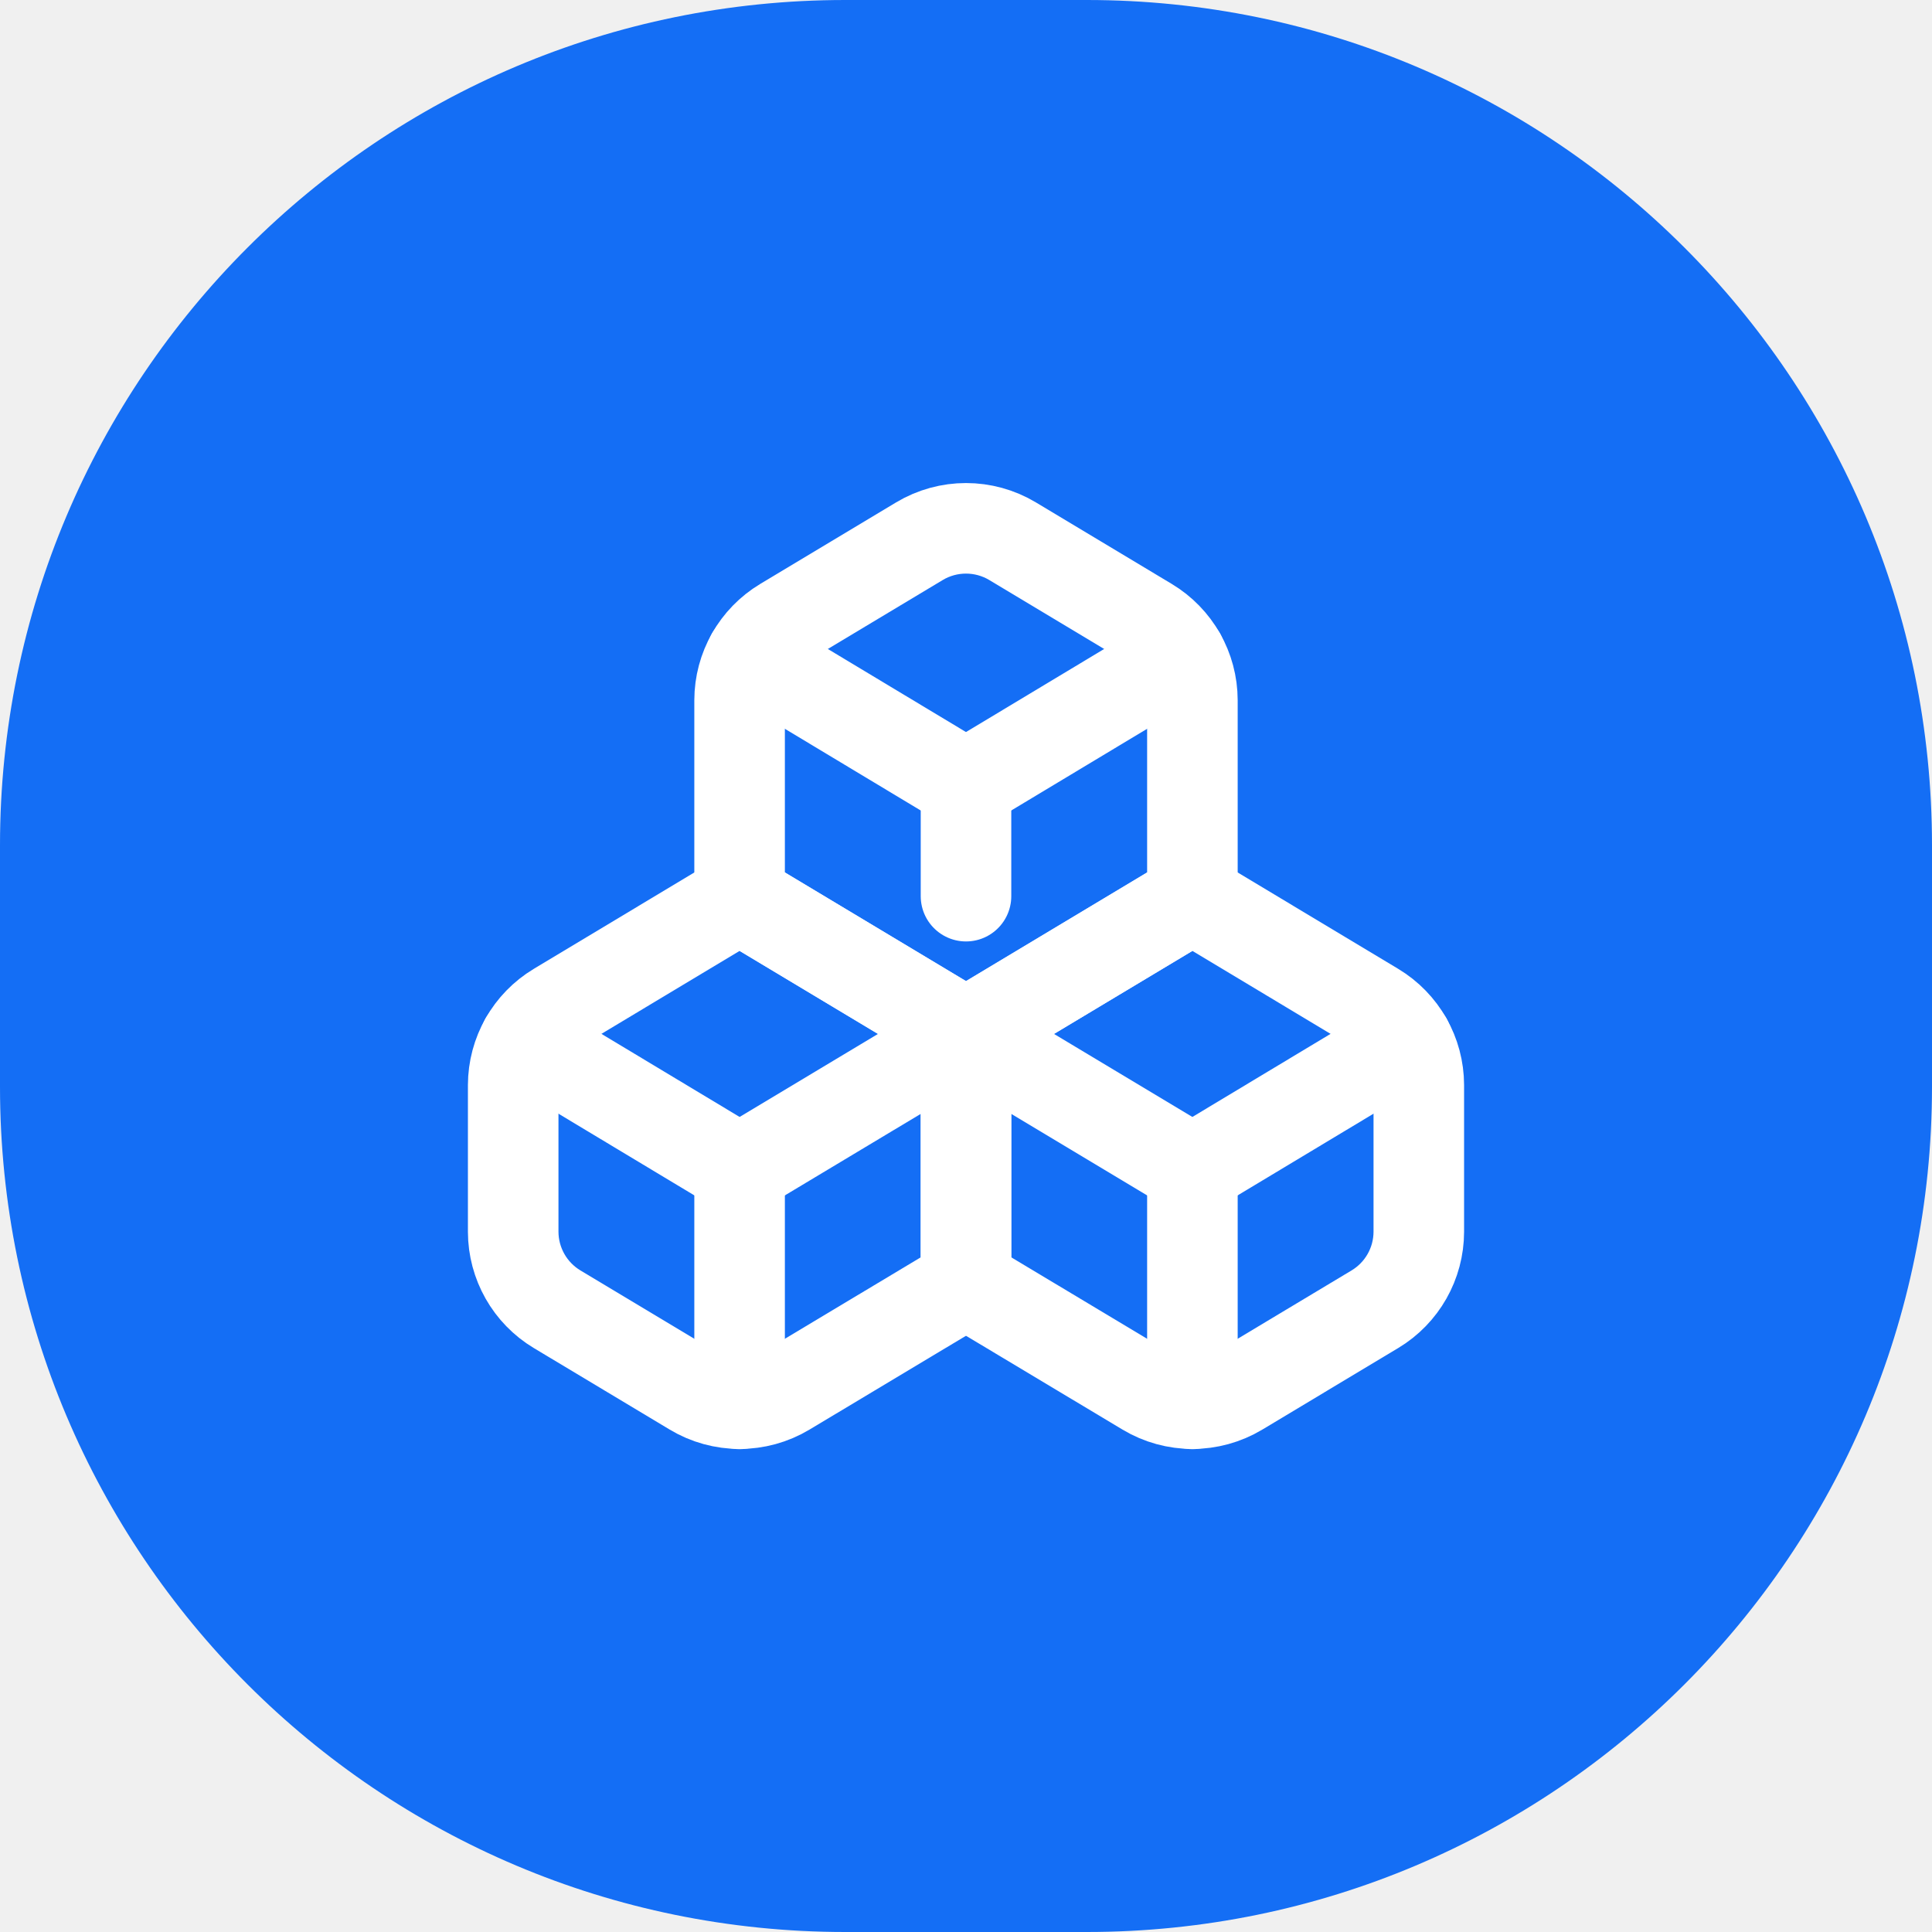
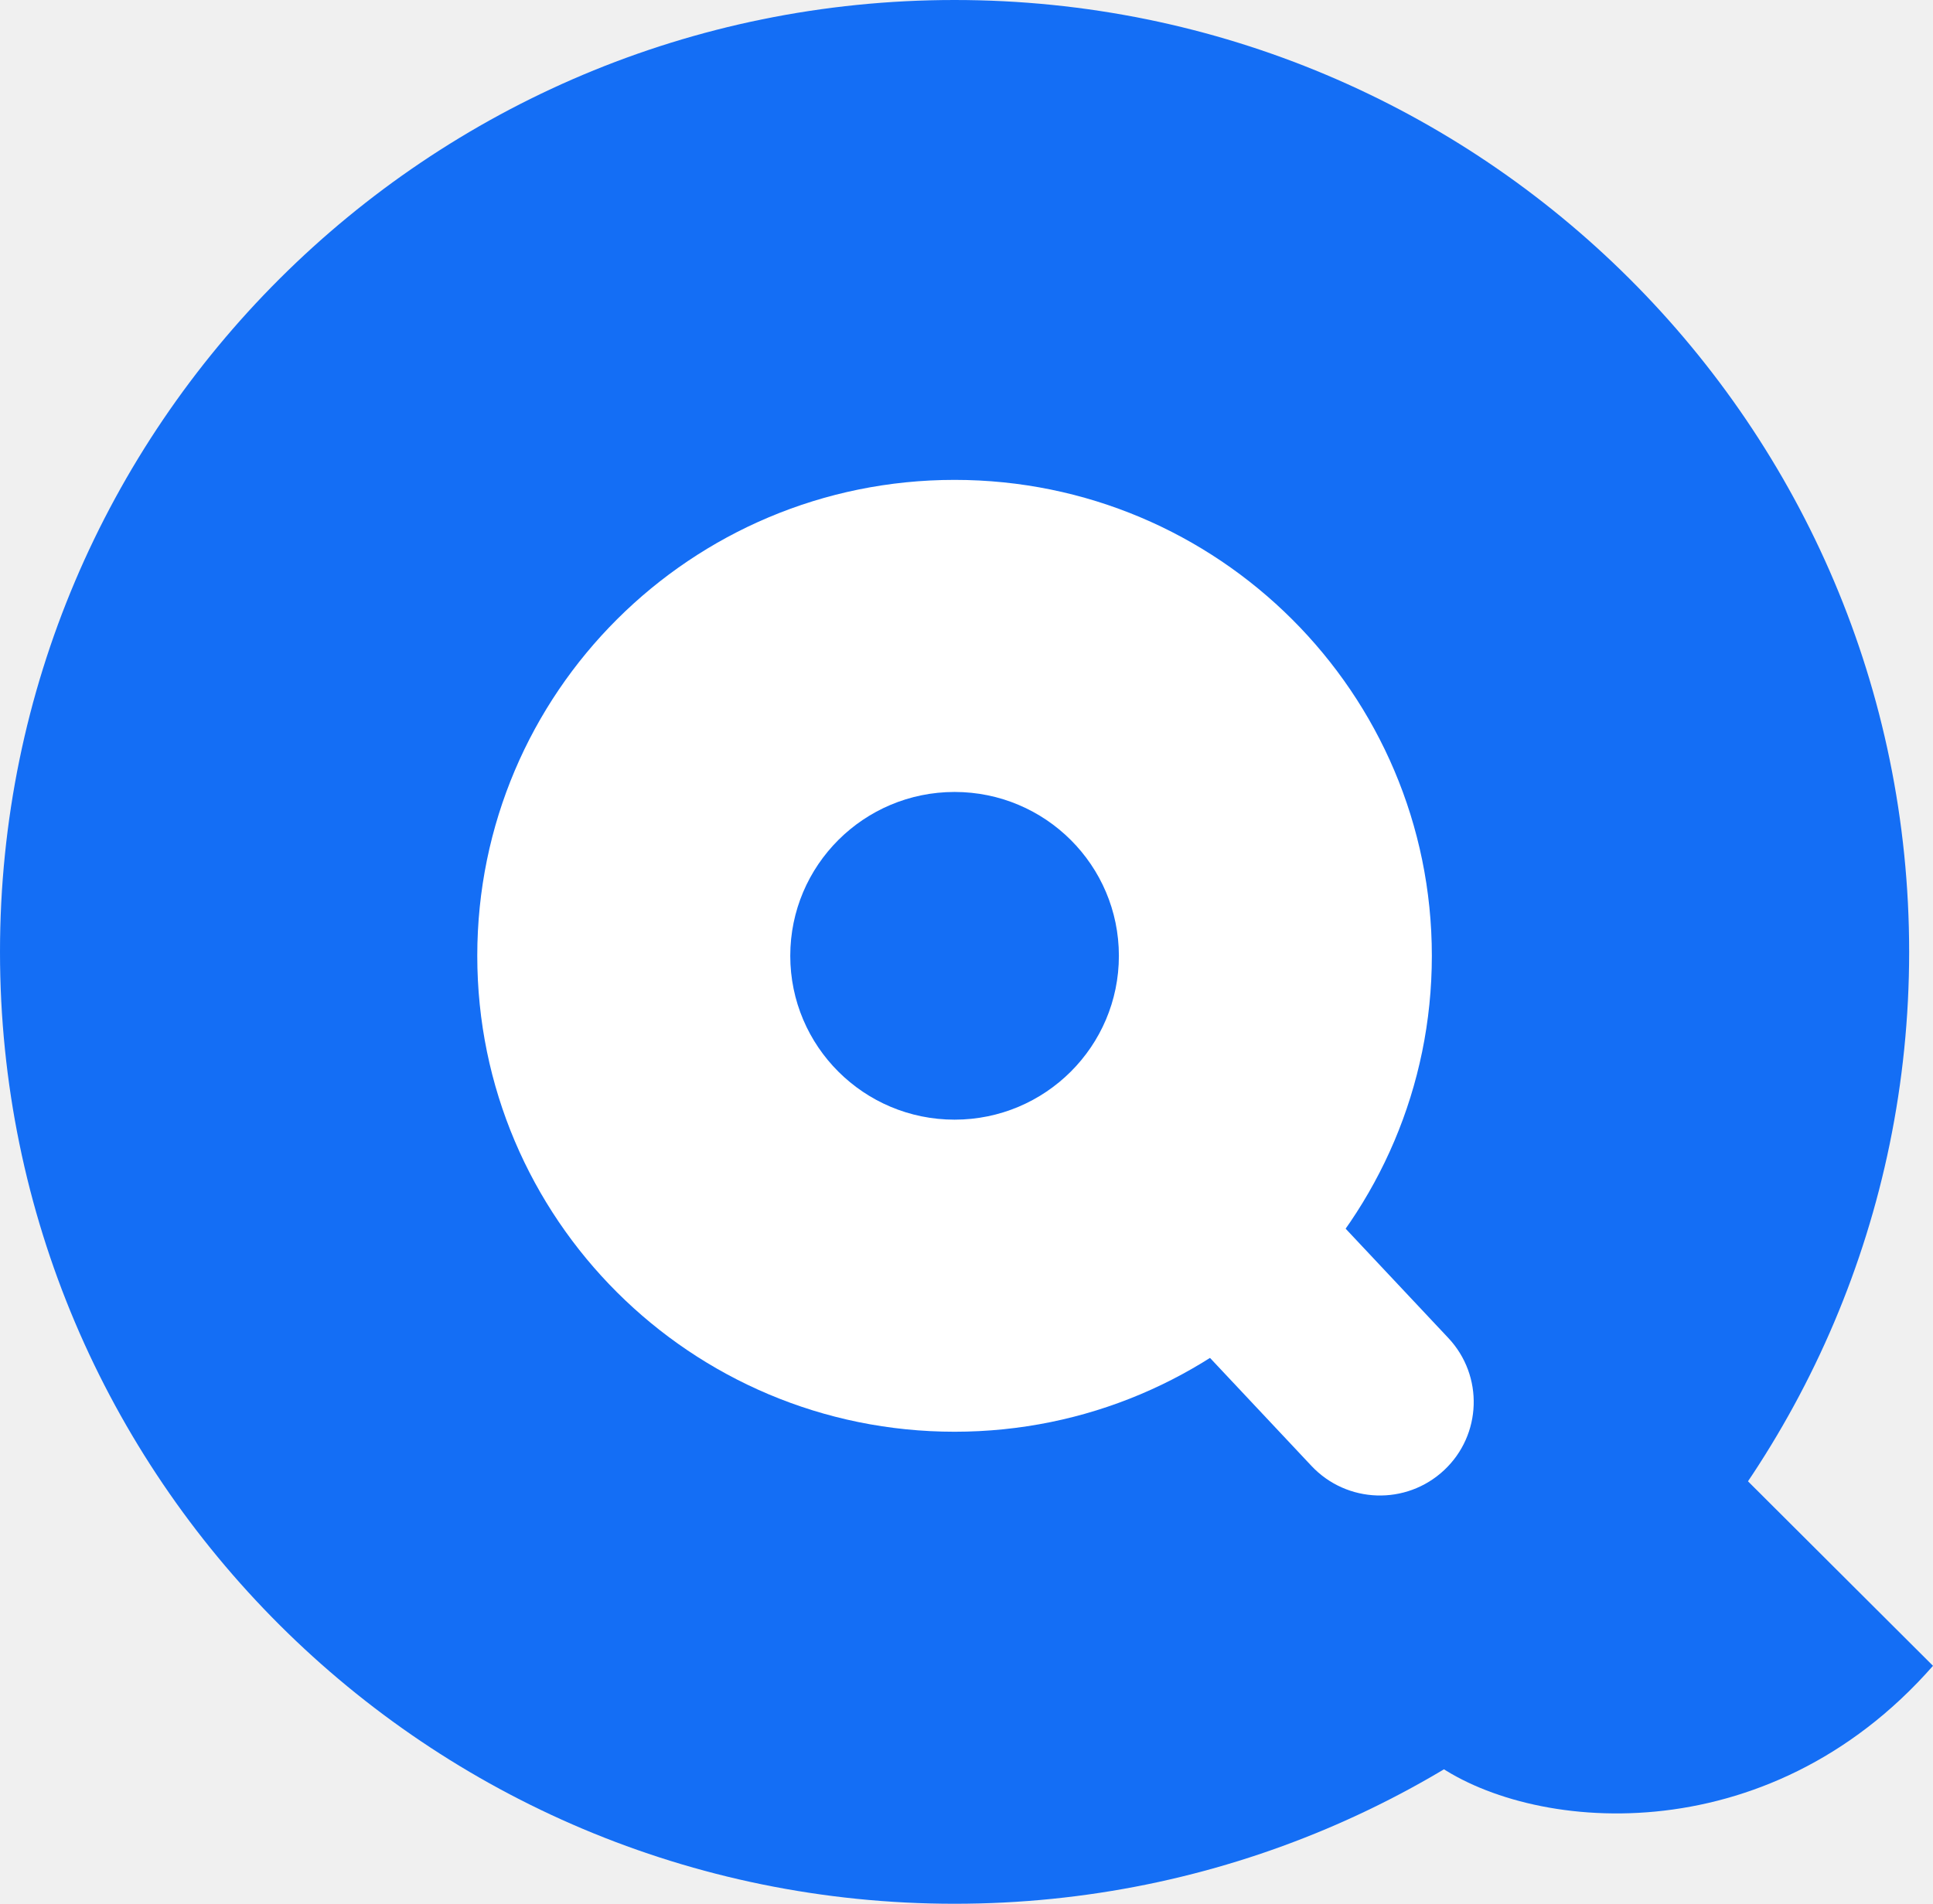
- <svg xmlns="http://www.w3.org/2000/svg" preserveAspectRatio="none" overflow="visible" style="display: block;" width="71.604" height="71.604" viewBox="0 0 71.604 71.604" fill="none">
-   <g id="Background">
-     <rect width="71.604" height="71.604" rx="31.327" fill="#146EF5" />
-     <g id="SVG">
-       <path id="Vector" d="M20.648 37.346C19.64 37.952 19.023 39.04 19.02 40.216V45.653C19.023 46.829 19.64 47.918 20.648 48.523L25.683 51.544C26.746 52.183 28.076 52.183 29.14 51.544L35.802 47.55V38.319L27.411 33.285L20.648 37.346Z" stroke="white" stroke-width="3.356" stroke-linecap="round" stroke-linejoin="round" />
-       <path id="Vector_2" d="M27.411 43.354L19.456 38.571" stroke="white" stroke-width="3.356" stroke-linecap="round" stroke-linejoin="round" />
-       <path id="Vector_3" d="M27.411 43.354L35.802 38.319" stroke="white" stroke-width="3.356" stroke-linecap="round" stroke-linejoin="round" />
-       <path id="Vector_4" d="M27.411 43.354V52.031" stroke="white" stroke-width="3.356" stroke-linecap="round" stroke-linejoin="round" />
-       <path id="Vector_5" d="M35.802 38.319V47.55L42.465 51.544C43.529 52.183 44.858 52.183 45.922 51.544L50.956 48.523C51.964 47.918 52.582 46.829 52.584 45.653V40.216C52.582 39.04 51.964 37.952 50.956 37.346C50.956 37.346 46.834 34.871 44.193 33.285L35.802 38.319Z" stroke="white" stroke-width="3.356" stroke-linecap="round" stroke-linejoin="round" />
-       <path id="Vector_6" d="M44.193 43.354C40.916 41.388 39.079 40.285 35.802 38.319" stroke="white" stroke-width="3.356" stroke-linecap="round" stroke-linejoin="round" />
-       <path id="Vector_7" d="M44.193 43.354C47.3 41.486 52.148 38.571 52.148 38.571" stroke="white" stroke-width="3.356" stroke-linecap="round" stroke-linejoin="round" />
-       <path id="Vector_8" d="M44.193 43.354V52.031" stroke="white" stroke-width="3.356" stroke-linecap="round" stroke-linejoin="round" />
-       <path id="Vector_9" d="M29.039 23.081C28.031 23.687 27.413 24.775 27.411 25.951V33.285L35.802 38.319L44.193 33.285V25.951C44.191 24.775 43.573 23.687 42.565 23.081L37.531 20.06C36.467 19.421 35.137 19.421 34.073 20.06L29.039 23.081Z" stroke="white" stroke-width="3.356" stroke-linecap="round" stroke-linejoin="round" />
-       <path id="Vector_10" d="M35.801 29.089L27.847 24.306" stroke="white" stroke-width="3.356" stroke-linecap="round" stroke-linejoin="round" />
-       <path id="Vector_11" d="M35.802 29.089L43.757 24.306" stroke="white" stroke-width="3.356" stroke-linecap="round" stroke-linejoin="round" />
-       <path id="Vector_12" d="M35.802 33.214V29.089" stroke="white" stroke-width="3.356" stroke-linecap="round" stroke-linejoin="round" />
-     </g>
+ <svg xmlns="http://www.w3.org/2000/svg" width="63.457" height="62.51" viewBox="0 0 63.457 62.51" fill="none">
+   <g id="QuickOMS mark">
+     <path d="M63.457 54.697C57.973 60.947 50.139 60.166 47.005 57.822L57.19 48.446L63.457 54.697Z" fill="#146EF5" />
+     <path d="M62.674 31.255C62.674 48.517 48.644 62.51 31.337 62.51C14.03 62.51 0 48.517 0 31.255C0 13.993 14.03 0 31.337 0C48.644 0 62.674 13.993 62.674 31.255Z" fill="#146EF5" />
+     <path d="M47.005 31.384C47.005 40.015 39.99 47.011 31.337 47.011C22.683 47.011 15.668 40.015 15.668 31.384C15.668 22.753 22.683 15.757 31.337 15.757C39.99 15.757 47.005 22.753 47.005 31.384Z" fill="white" />
+     <path d="M36.731 31.384C36.731 34.355 34.316 36.764 31.337 36.764C28.358 36.764 25.943 34.355 25.943 31.384C25.943 28.413 28.358 26.004 31.337 26.004C34.316 26.004 36.731 28.413 36.731 31.384Z" fill="#146EF5" />
+     <path d="M38.704 43.503C37.541 42.265 37.605 40.322 38.846 39.162C40.087 38.002 42.035 38.066 43.198 39.304L47.547 43.934C48.71 45.172 48.647 47.115 47.406 48.275C46.164 49.435 44.216 49.371 43.053 48.133L38.704 43.503Z" fill="white" />
  </g>
</svg>
